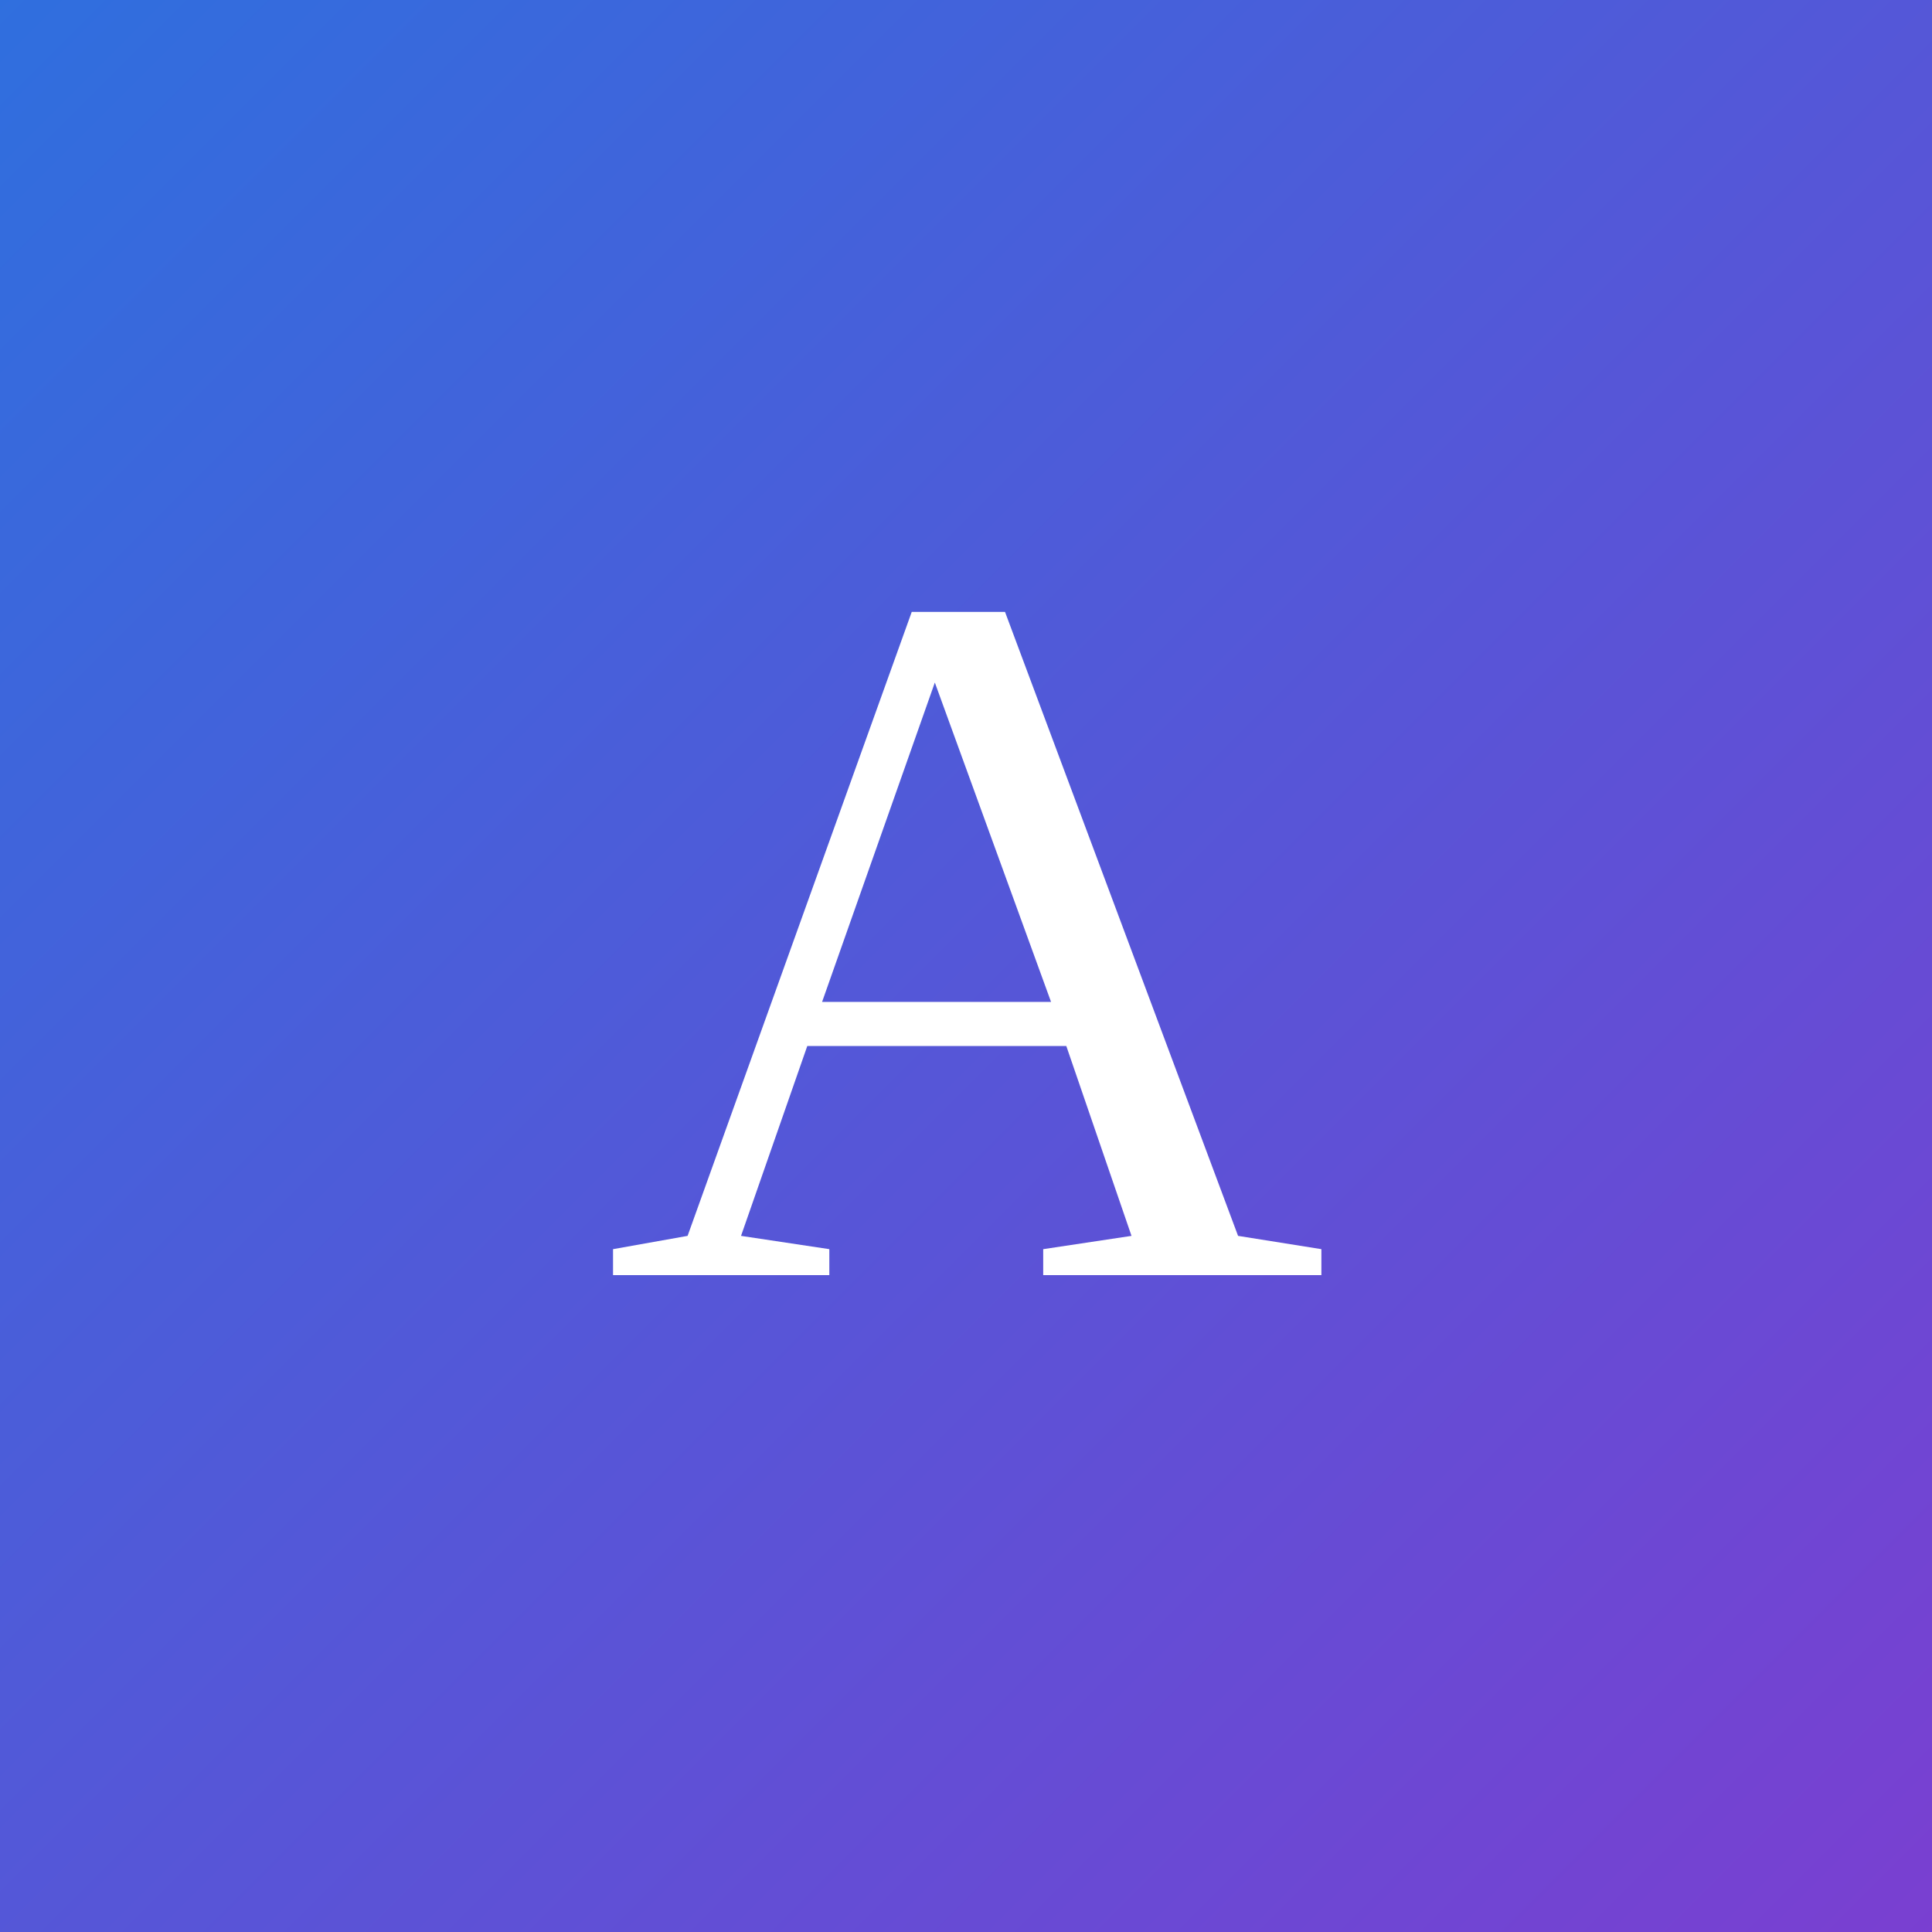
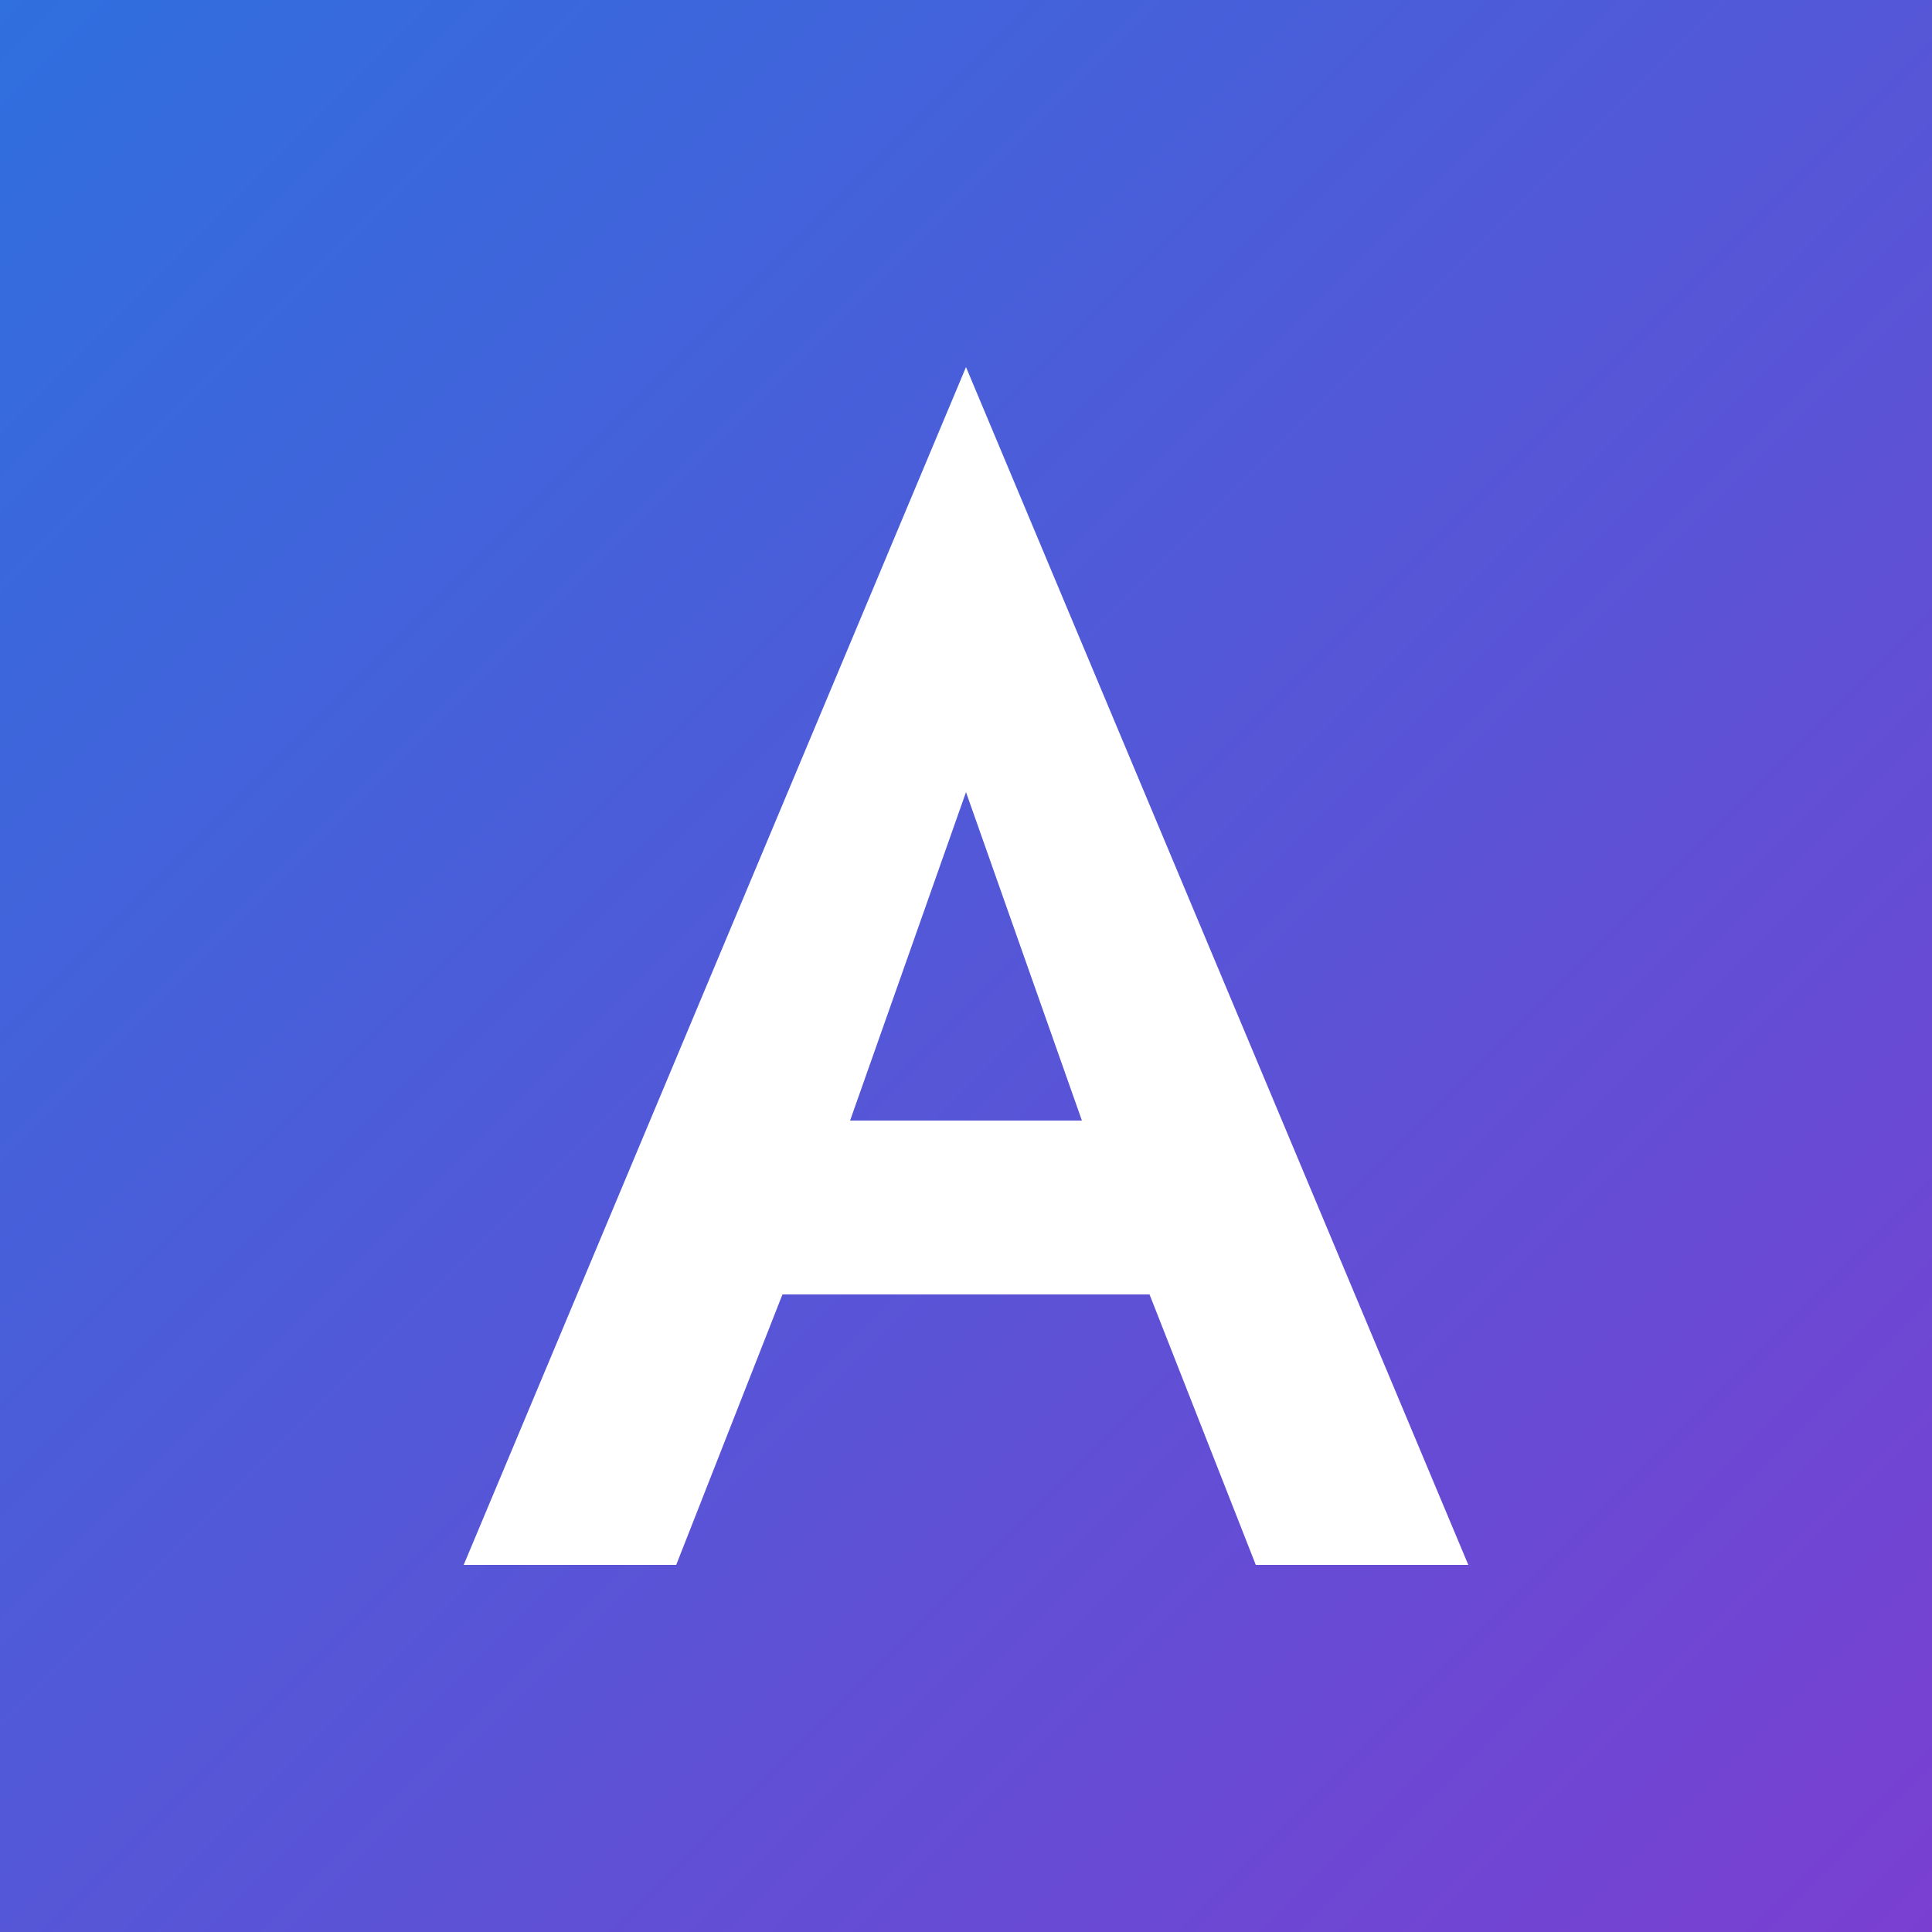
<svg xmlns="http://www.w3.org/2000/svg" viewBox="0 0 200 200" role="img" aria-label="A">
  <defs>
    <linearGradient id="g" x1="0" y1="0" x2="1" y2="1">
      <stop offset="0" stop-color="#2f6fde" />
      <stop offset="1" stop-color="#7a3fd1" />
    </linearGradient>
  </defs>
  <rect width="200" height="200" fill="url(#g)" />
-   <text x="100" y="132" text-anchor="middle" font-family="Georgia, 'Times New Roman', serif" font-size="104" fill="#ffffff">A</text>
+   <path fill="#ffffff" fill-rule="evenodd" d="M100 38 L152 162 H130 L119 134 H81 L70 162 H48 Z M100 82 L112 116 H88 Z" />
</svg>
